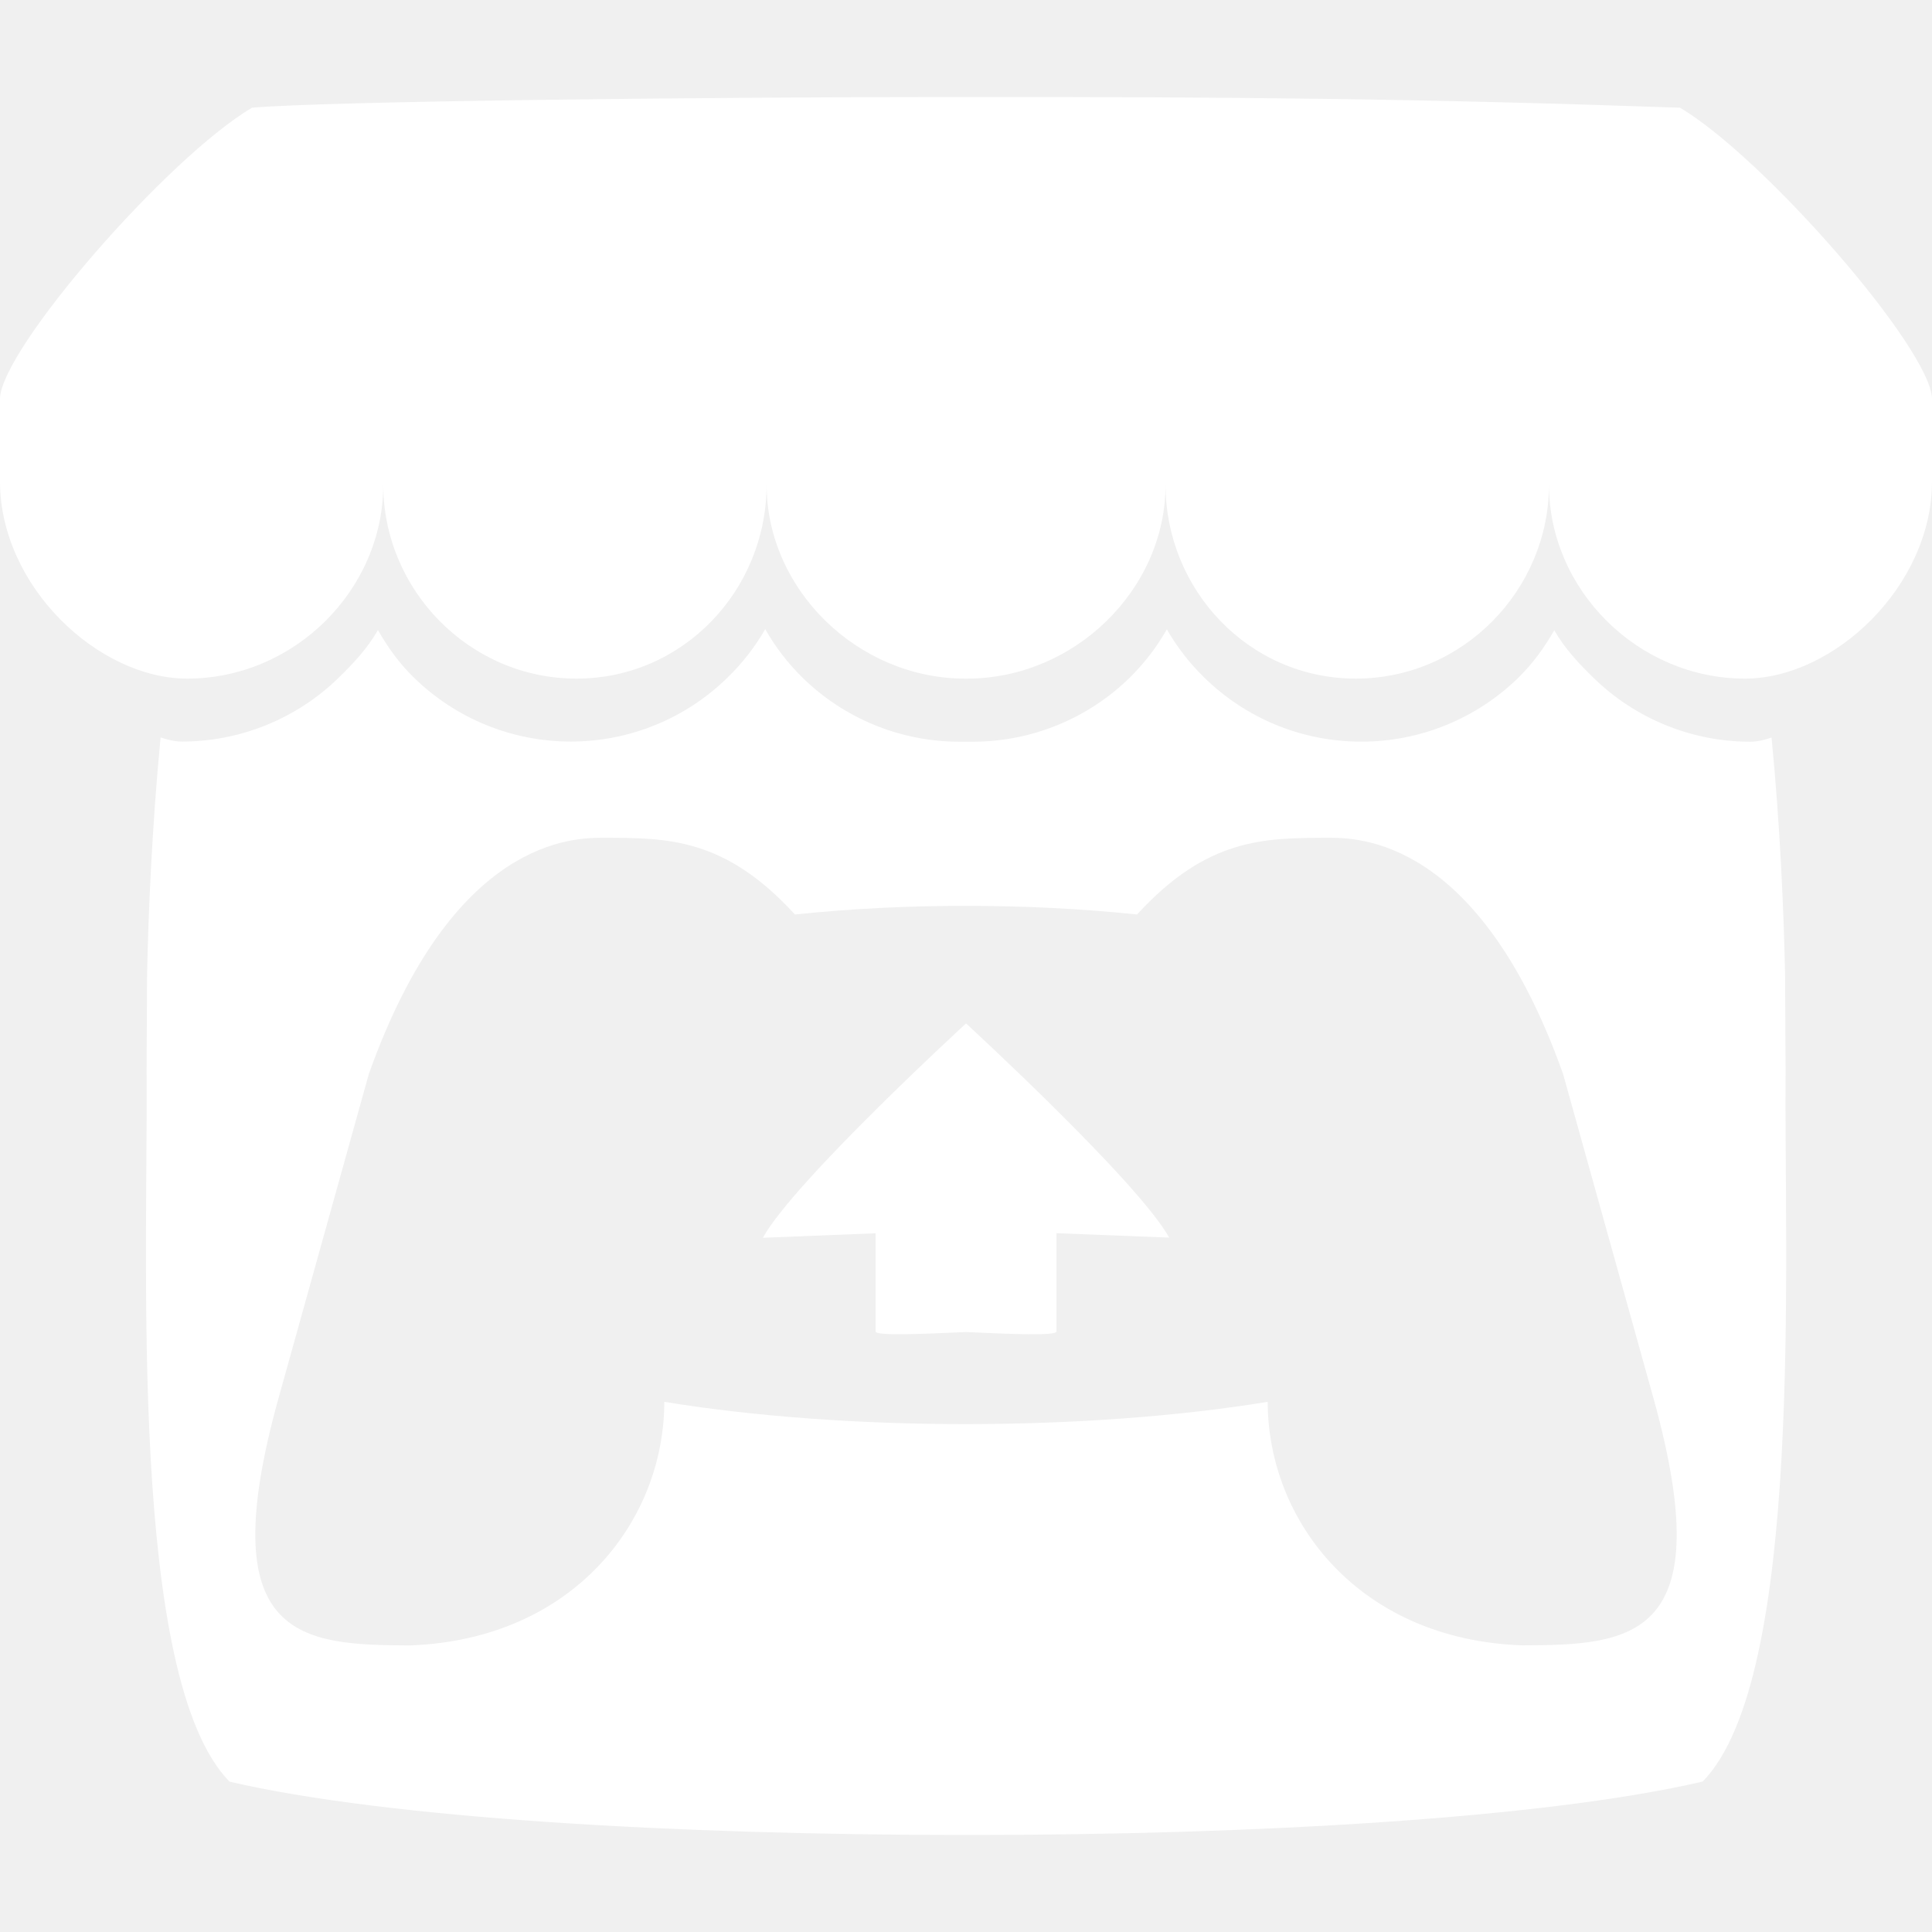
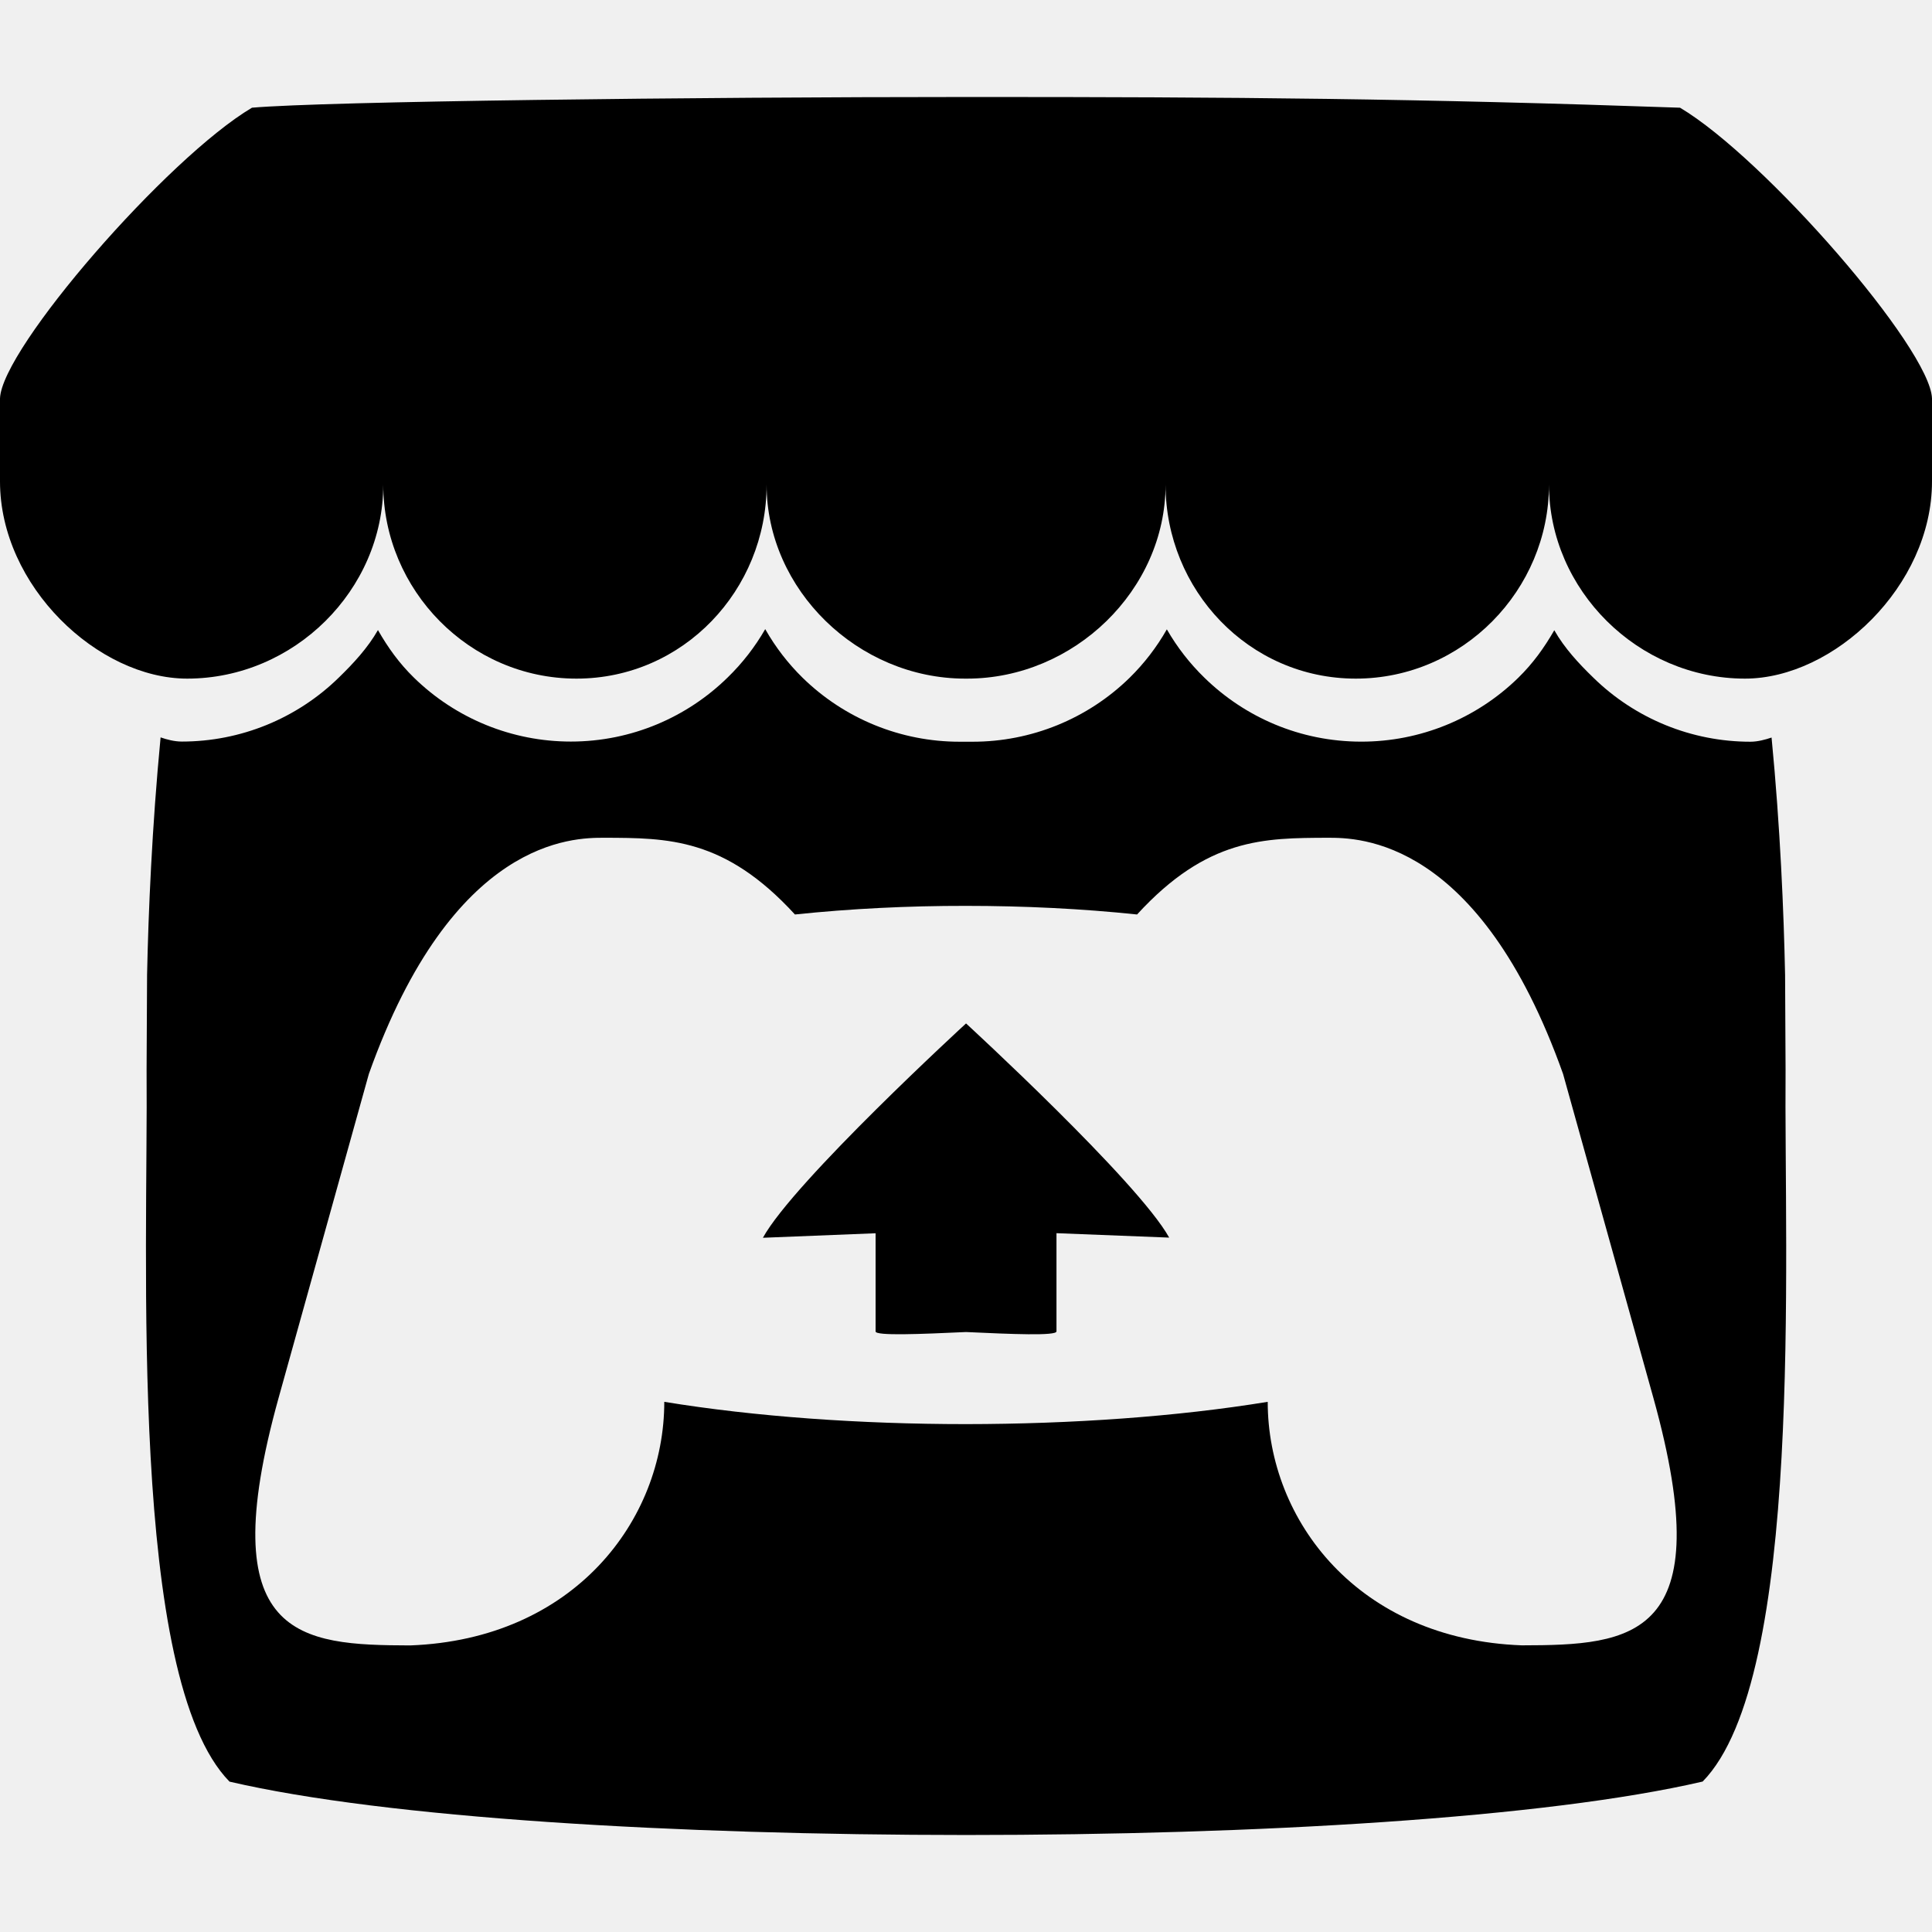
- <svg xmlns="http://www.w3.org/2000/svg" role="img" fill="white" viewBox="0 0 24 24">
+ <svg xmlns="http://www.w3.org/2000/svg" role="img" viewBox="0 0 24 24">
  <path d="M3.13 1.338C2.08 1.96.02 4.328 0 4.95v1.03c0 1.303 1.22 2.45 2.325 2.45 1.33 0 2.436-1.102 2.436-2.41 0 1.308 1.07 2.41 2.4 2.41 1.328 0 2.362-1.102 2.362-2.41 0 1.308 1.137 2.41 2.466 2.41h.024c1.33 0 2.466-1.102 2.466-2.41 0 1.308 1.034 2.41 2.363 2.41 1.33 0 2.4-1.102 2.4-2.41 0 1.308 1.106 2.41 2.435 2.41C22.78 8.43 24 7.282 24 5.98V4.95c-.02-.62-2.082-2.99-3.13-3.612-3.253-.114-5.508-.134-8.87-.133-3.362 0-7.945.053-8.87.133zm6.376 6.477a2.74 2.74 0 0 1-.468.602c-.5.49-1.19.795-1.947.795a2.786 2.786 0 0 1-1.95-.795c-.182-.178-.32-.37-.446-.59-.127.222-.303.412-.486.59a2.788 2.788 0 0 1-1.95.795c-.092 0-.187-.025-.264-.052-.107 1.113-.152 2.176-.168 2.95v.005l-.006 1.167c.02 2.334-.23 7.564 1.03 8.85 1.952.454 5.545.662 9.15.663 3.605 0 7.198-.21 9.15-.664 1.26-1.284 1.01-6.514 1.03-8.848l-.006-1.167v-.004c-.016-.775-.06-1.838-.168-2.95-.077.026-.172.052-.263.052a2.788 2.788 0 0 1-1.95-.795c-.184-.178-.36-.368-.486-.59-.127.22-.265.412-.447.59a2.786 2.786 0 0 1-1.95.794c-.76 0-1.446-.303-1.948-.793a2.74 2.74 0 0 1-.468-.602 2.738 2.738 0 0 1-.463.602 2.787 2.787 0 0 1-1.95.794h-.16a2.787 2.787 0 0 1-1.95-.793 2.738 2.738 0 0 1-.464-.602zm-2.004 2.59v.002c.795.002 1.5 0 2.373.953.687-.072 1.406-.108 2.125-.107.72 0 1.438.035 2.125.107.873-.953 1.578-.95 2.372-.953.376 0 1.876 0 2.92 2.934l1.123 4.028c.832 2.995-.266 3.068-1.636 3.07-2.03-.075-3.156-1.55-3.156-3.025-1.124.184-2.436.276-3.748.277-1.312 0-2.624-.093-3.748-.277 0 1.475-1.125 2.95-3.156 3.026-1.37-.004-2.468-.077-1.636-3.072l1.122-4.027c1.045-2.934 2.545-2.934 2.92-2.934zM12 12.714c-.002.002-2.14 1.964-2.523 2.662l1.4-.056v1.22c0 .056.56.033 1.123.007.562.026 1.124.05 1.124-.008v-1.22l1.4.055C14.138 14.677 12 12.713 12 12.713z" />
</svg>
